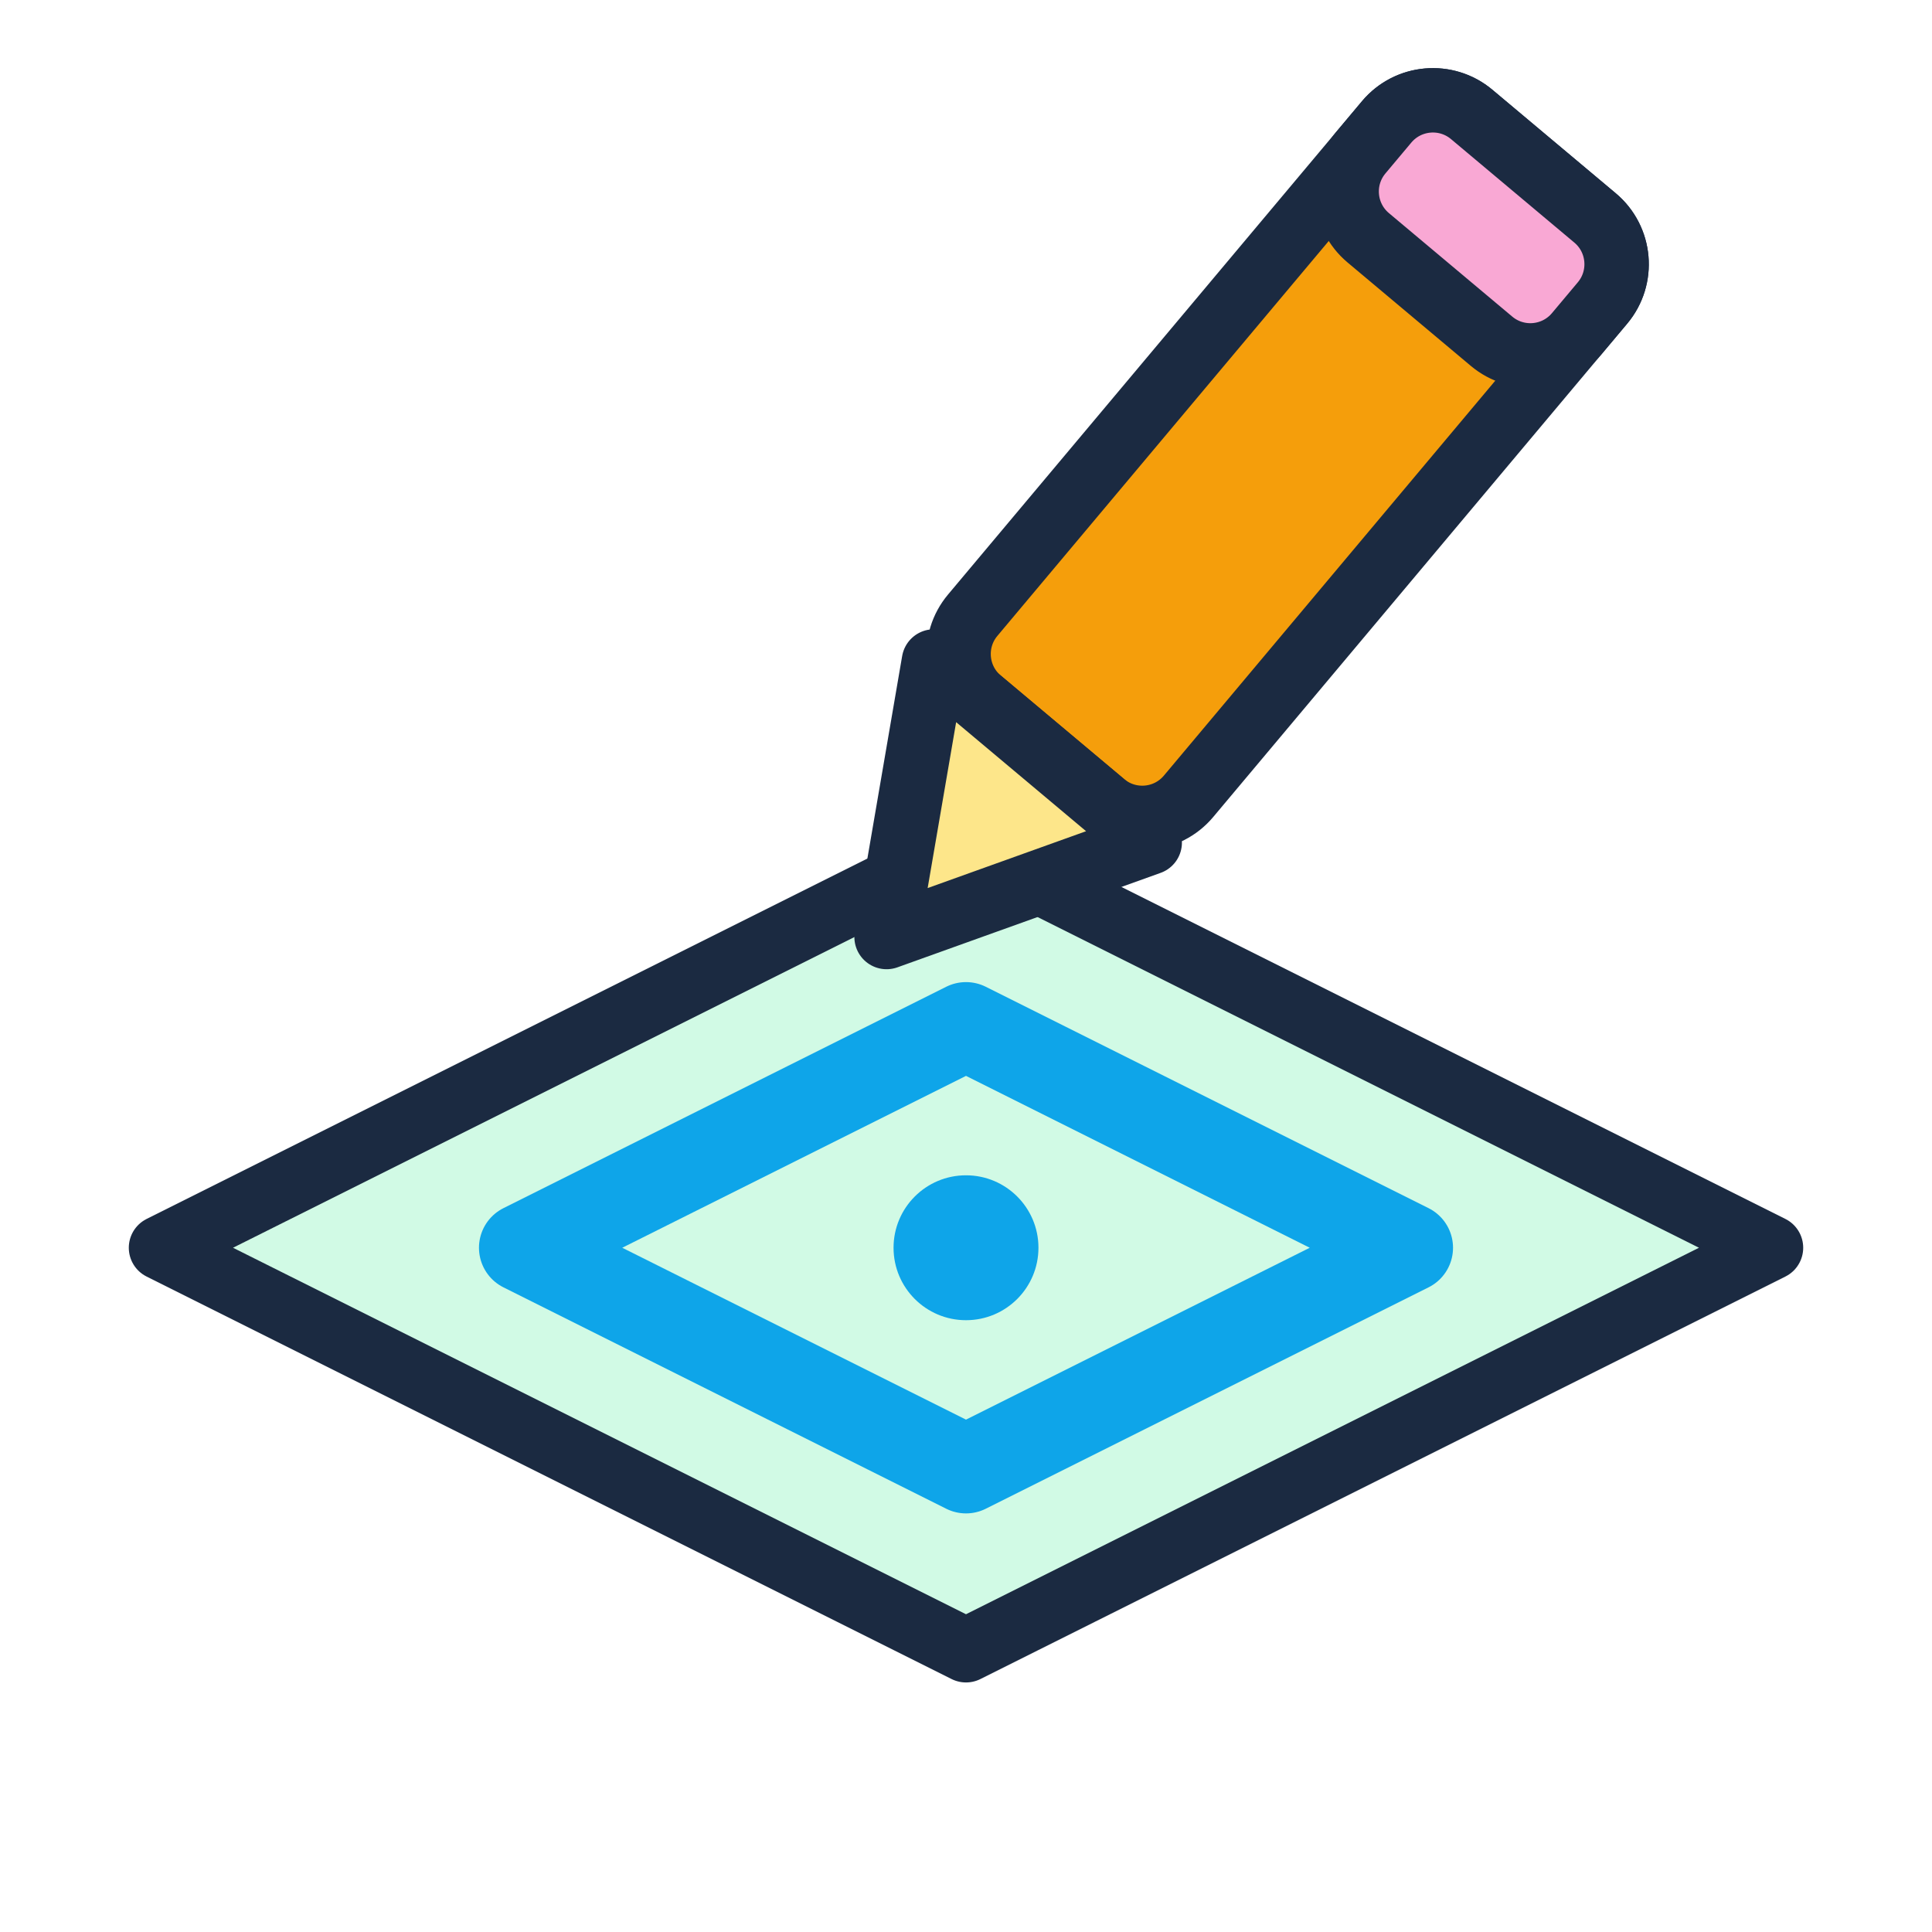
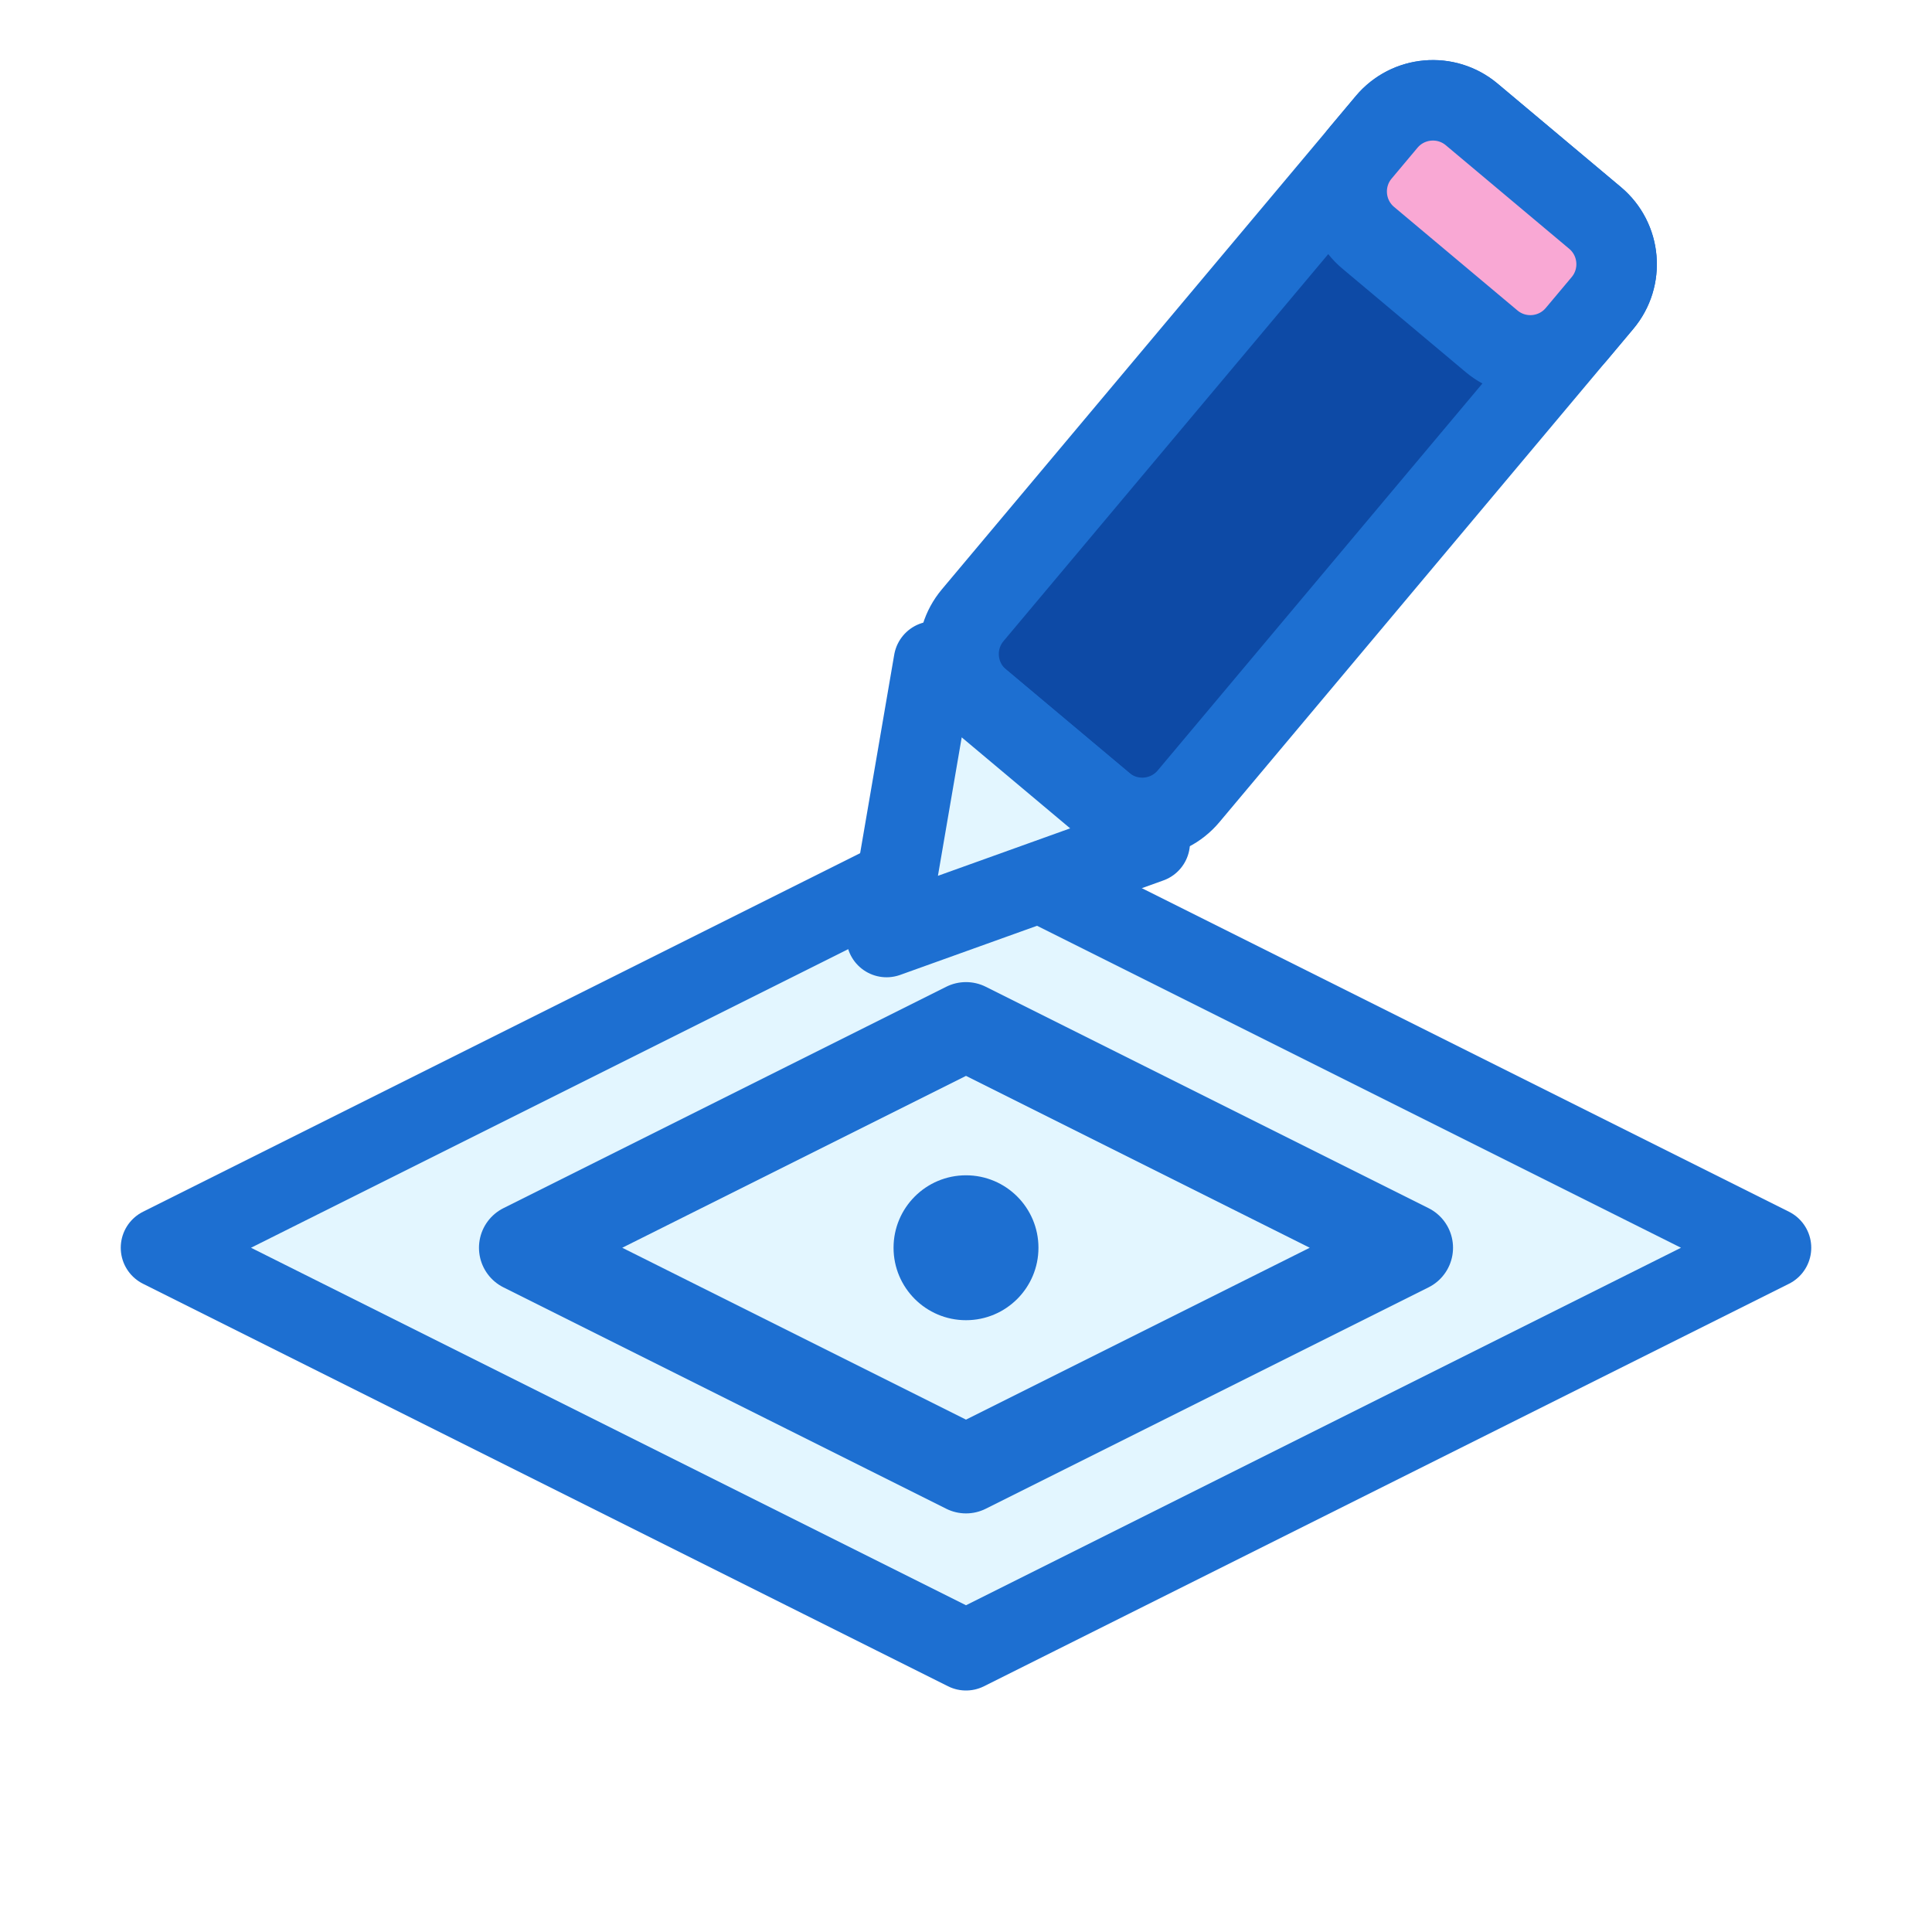
<svg xmlns="http://www.w3.org/2000/svg" viewBox="0 0 48 48" width="48" height="48">
-   <polygon points="4,31 24,21 44,31 24,41" fill="#d1fae5" stroke="#1b2a41" stroke-width="1.6" stroke-linejoin="round" stroke-linecap="round" />
-   <polygon points="13,31 24,25.5 35,31 24,36.5" fill="none" stroke="#0ea5e9" stroke-width="2.2" stroke-linejoin="round" />
-   <circle cx="24" cy="31" r="1.8" fill="#0ea5e9" />
+   <defs>
+     <linearGradient id="gl" x1="0" y1="0" x2="0" y2="1">
+       <stop offset="0" stop-color="#bff1ff" />
+       <stop offset="1" stop-color="#5cc8fb" />
+     </linearGradient>
+     <linearGradient id="gm" x1="0" y1="0" x2="0" y2="1">
+       <stop offset="0" stop-color="#86dcff" />
+       <stop offset="1" stop-color="#2fa5f2" />
+     </linearGradient>
+     <linearGradient id="gd" x1="0" y1="0" x2="0" y2="1">
+       <stop offset="0" stop-color="#4fb9f8" />
+       <stop offset="1" stop-color="#1f86de" />
+     </linearGradient>
+   </defs>
+   <polygon points="4,31 24,21 44,31 24,41" fill="#e3f6ff" stroke="#1d6fd1" stroke-width="2" stroke-linejoin="round" stroke-linecap="round" />
+   <polygon points="13,31 24,25.5 35,31 24,36.5" fill="none" stroke="#1d6fd1" stroke-width="2.2" stroke-linejoin="round" />
+   <circle cx="24" cy="31" r="1.8" fill="#1d6fd1" />
  <g transform="rotate(40 30 13)">
-     <rect x="27" y="1" width="7" height="19" rx="1.5" fill="#f59e0b" stroke="#1b2a41" stroke-width="1.6" stroke-linejoin="round" stroke-linecap="round" />
-     <rect x="27" y="1" width="7" height="4" rx="1.5" fill="#f9a8d4" stroke="#1b2a41" stroke-width="1.6" stroke-linejoin="round" stroke-linecap="round" />
-     <polygon points="27,20 30.5,26 34,20" fill="#fde68a" stroke="#1b2a41" stroke-width="1.6" stroke-linejoin="round" stroke-linecap="round" />
+     <rect x="27" y="1" width="7" height="19" rx="1.5" fill="#0d4aa6" stroke="#1d6fd1" stroke-width="2" stroke-linejoin="round" stroke-linecap="round" />
+     <rect x="27" y="1" width="7" height="4" rx="1.5" fill="#f9a8d4" stroke="#1d6fd1" stroke-width="2" stroke-linejoin="round" stroke-linecap="round" />
+     <polygon points="27,20 30.5,26 34,20" fill="#e3f6ff" stroke="#1d6fd1" stroke-width="2" stroke-linejoin="round" stroke-linecap="round" />
  </g>
</svg>
